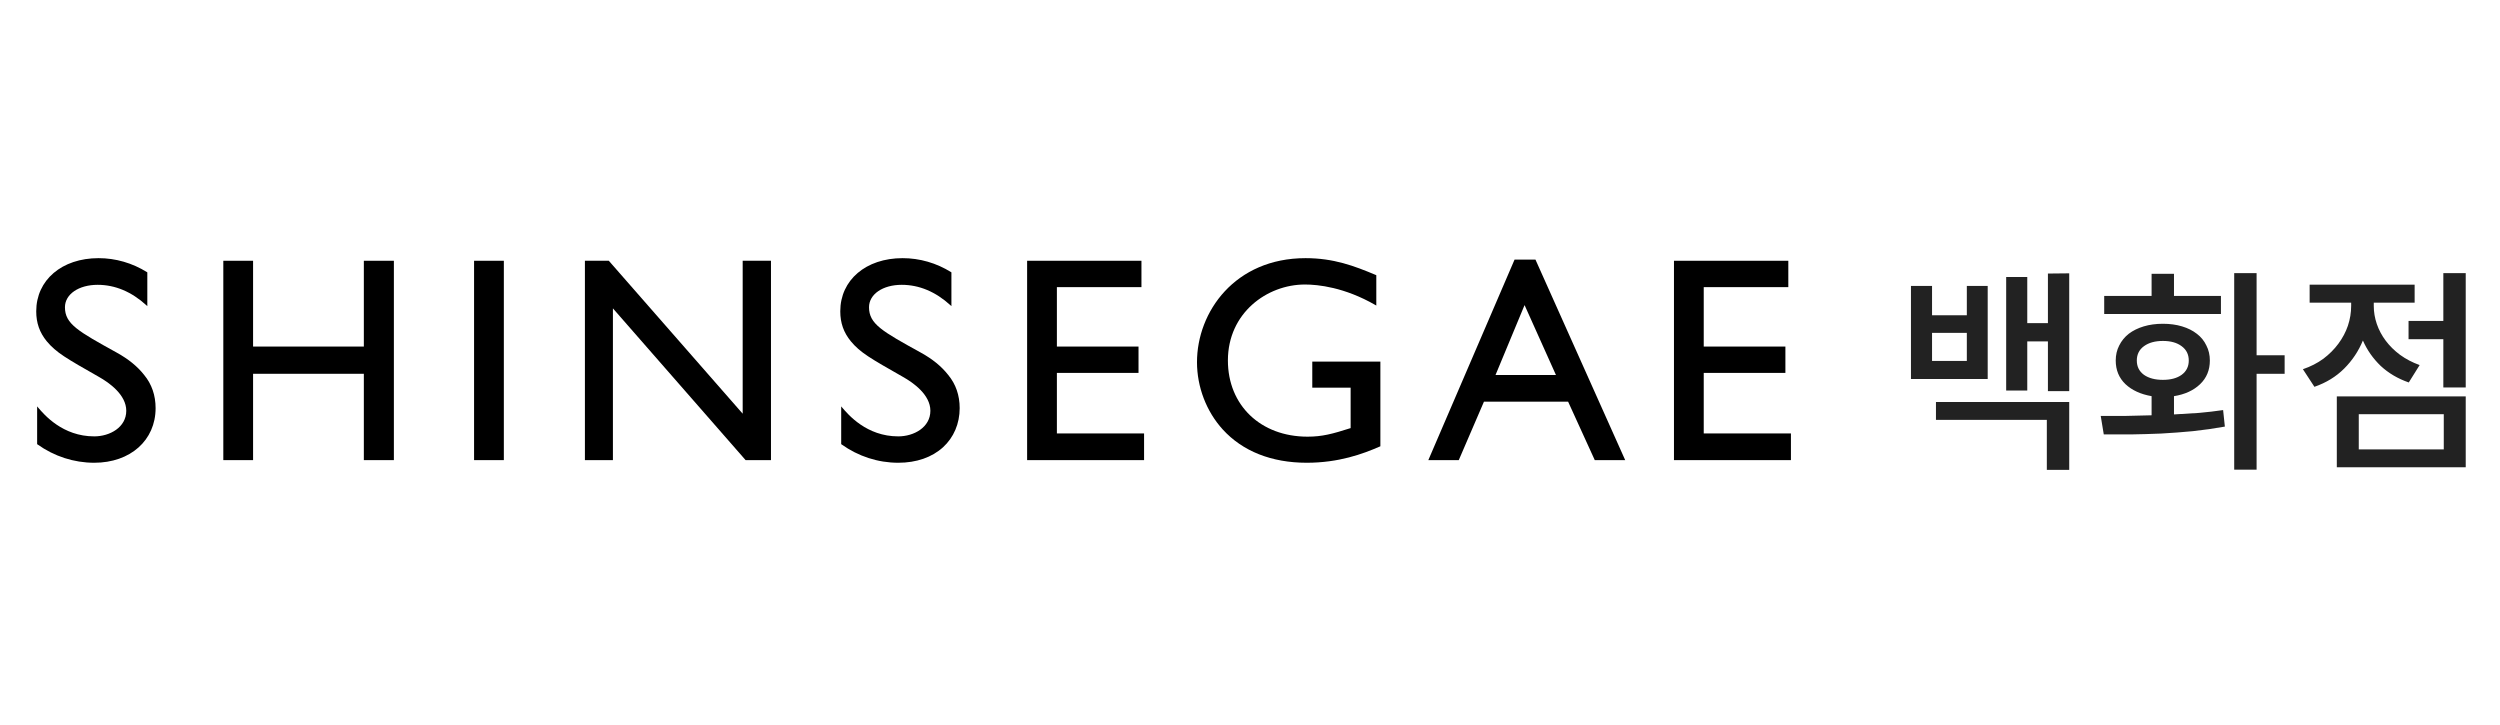
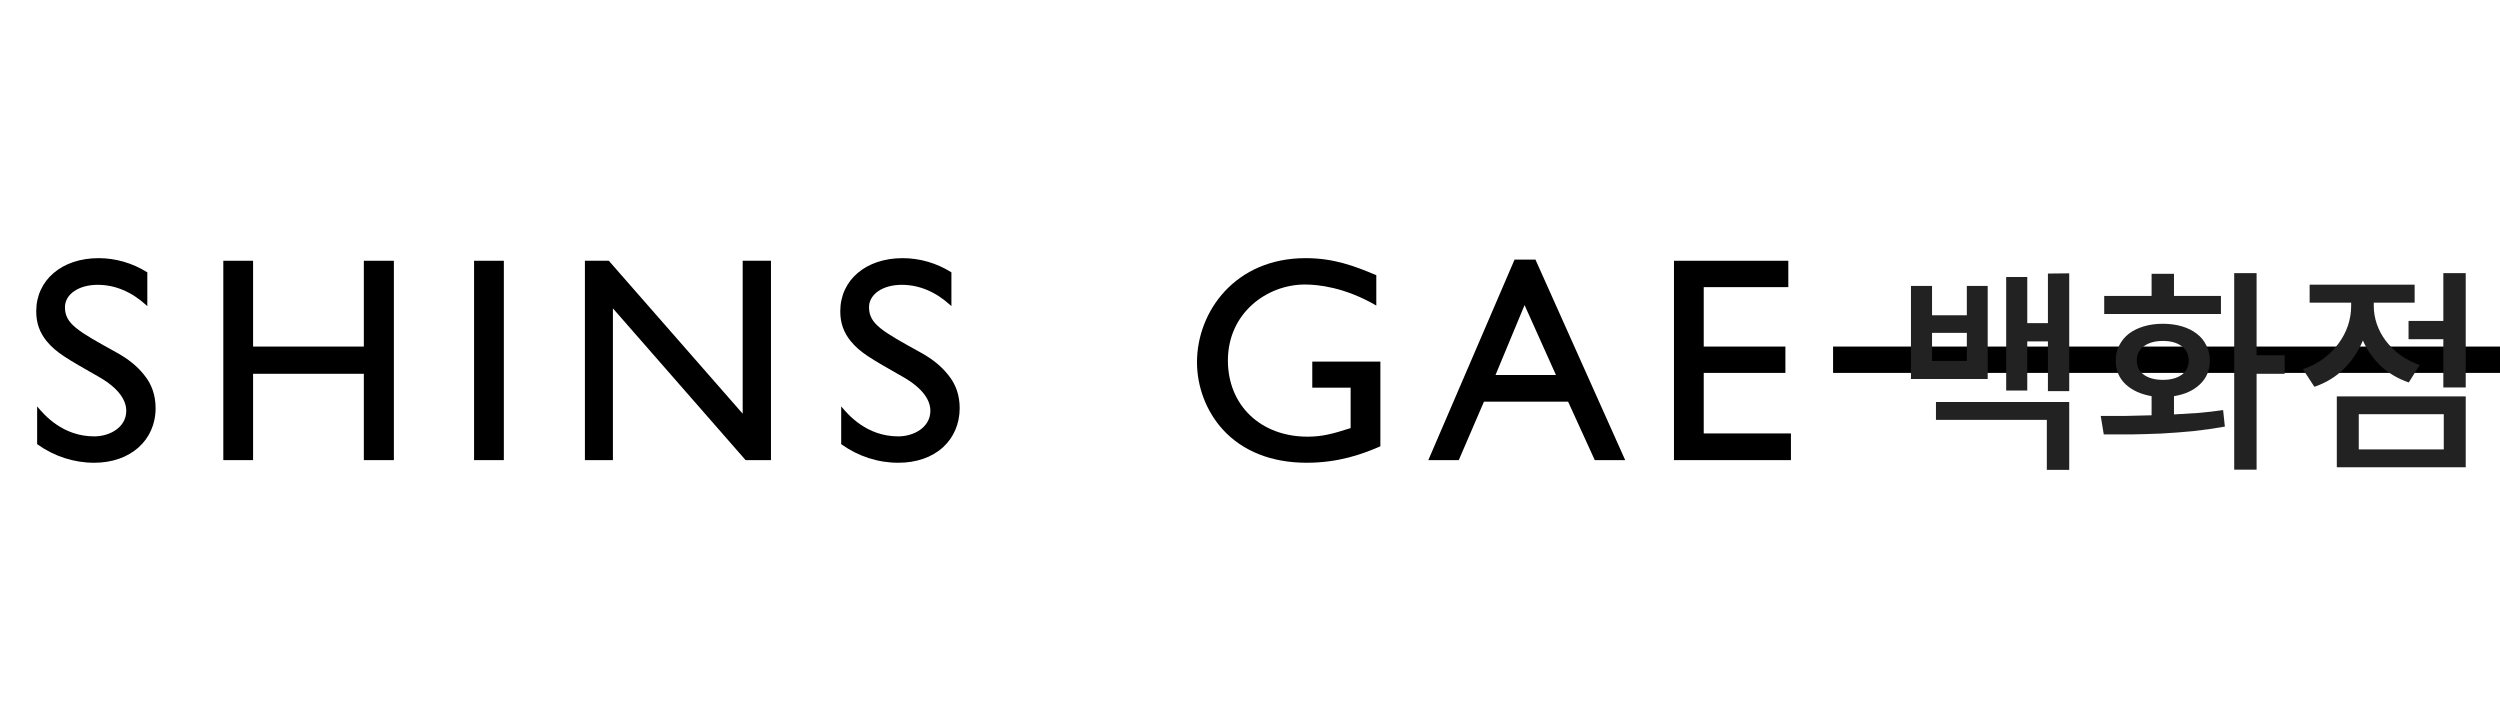
<svg xmlns="http://www.w3.org/2000/svg" width="138" height="40" viewBox="0 0 138 40" fill="none">
  <path fill-rule="evenodd" clip-rule="evenodd" d="M6.454 19.47C7.096 19.826 7.588 20.228 7.957 20.697C8.377 21.207 8.589 21.823 8.589 22.529C8.589 24.304 7.196 25.544 5.202 25.544C4.079 25.544 2.994 25.191 2.062 24.526L2.05 24.517V22.433L2.102 22.494C2.436 22.888 3.453 24.088 5.202 24.088C6.059 24.088 6.97 23.592 6.97 22.674C6.97 21.788 6.024 21.122 5.459 20.804C3.65 19.775 3.104 19.464 2.583 18.841C2.185 18.354 2 17.829 2 17.184C2 15.457 3.415 14.25 5.441 14.25C6.38 14.25 7.306 14.518 8.118 15.025L8.132 15.034V16.898L8.083 16.853C7.26 16.102 6.353 15.722 5.389 15.722C4.344 15.722 3.585 16.242 3.585 16.96C3.585 17.885 4.309 18.284 6.454 19.47Z" fill="black" />
  <path fill-rule="evenodd" clip-rule="evenodd" d="M20.084 19.13H13.97V14.394H12.327V25.399H13.97V20.633H20.084V25.399H21.742V14.394H20.084V19.13Z" fill="black" />
  <path fill-rule="evenodd" clip-rule="evenodd" d="M26.169 25.399H27.812V14.394H26.169V25.399Z" fill="black" />
  <path fill-rule="evenodd" clip-rule="evenodd" d="M40.996 22.836L33.606 14.394H32.287V25.399H33.833V17.022L41.149 25.389L41.159 25.399H42.558V14.394H40.996V22.836Z" fill="black" />
  <path fill-rule="evenodd" clip-rule="evenodd" d="M50.84 19.47C48.693 18.285 47.97 17.885 47.97 16.96C47.97 16.242 48.728 15.722 49.774 15.722C50.739 15.722 51.646 16.102 52.469 16.853L52.518 16.898V15.034L52.505 15.025C51.693 14.518 50.766 14.25 49.824 14.25C47.798 14.25 46.383 15.457 46.383 17.184C46.383 17.829 46.57 18.355 46.968 18.841C47.487 19.464 48.033 19.775 49.844 20.805C50.408 21.122 51.357 21.786 51.357 22.674C51.357 23.592 50.444 24.088 49.585 24.088C47.836 24.088 46.821 22.888 46.486 22.494L46.434 22.433V24.517L46.447 24.526C47.379 25.191 48.463 25.544 49.585 25.544C50.587 25.544 51.441 25.247 52.056 24.688C52.648 24.147 52.974 23.381 52.974 22.529C52.974 21.822 52.761 21.205 52.341 20.697C51.971 20.226 51.48 19.824 50.84 19.47Z" fill="black" />
-   <path fill-rule="evenodd" clip-rule="evenodd" d="M58.34 20.584H62.846V19.13H58.34V15.85H63.008V14.394H56.697V25.399H63.153V23.926H58.34V20.584Z" fill="black" />
+   <path fill-rule="evenodd" clip-rule="evenodd" d="M58.34 20.584h42.846V19.13h48.34V15.85h43.008V14.394h46.697V25.399h43.153V23.926h48.34V20.584Z" fill="black" />
  <path fill-rule="evenodd" clip-rule="evenodd" d="M72.438 21.401H74.555V23.631C73.551 23.952 72.985 24.104 72.178 24.104C69.588 24.104 67.78 22.374 67.78 19.898C67.78 17.273 69.941 15.705 72.031 15.705C72.749 15.705 74.213 15.852 75.928 16.841L75.972 16.867V15.191L75.954 15.183C74.743 14.673 73.615 14.25 72.065 14.25C68.174 14.25 66.074 17.208 66.074 19.992C66.074 21.36 66.592 22.713 67.495 23.706C68.589 24.908 70.192 25.544 72.129 25.544C73.898 25.544 75.222 25.062 76.179 24.642L76.197 24.635V19.962H72.438V21.401Z" fill="black" />
  <path fill-rule="evenodd" clip-rule="evenodd" d="M85.889 20.701H82.552L84.156 16.841L85.889 20.701ZM83.604 14.329L78.861 25.358L78.844 25.399H80.524L81.914 22.173H86.56L88.023 25.381L88.031 25.399H89.711L84.757 14.329H83.604Z" fill="black" />
  <path fill-rule="evenodd" clip-rule="evenodd" d="M94.046 23.926V20.584H98.554V19.13H94.046V15.85H98.715V14.394H92.403V25.399H98.859V23.926H94.046Z" fill="black" />
  <path d="M114.221 15.088V21.592H113.045V18.844H111.905V21.556H110.741V15.292H111.905V17.836H113.045V15.1L114.221 15.088ZM109.721 20.92H105.485V15.784H106.649V17.404H108.569V15.784H109.721V20.92ZM108.569 18.376H106.649V19.924H108.569V18.376ZM106.865 22.192H114.221V25.936H112.985V23.176H106.865V22.192ZM126.112 20.632H124.564V25.924H123.328V15.076H124.564V19.612H126.112V20.632ZM122.596 17.332H116.152V16.336H118.768V15.112H120.004V16.336H122.596V17.332ZM120.004 22.876C120.468 22.852 120.928 22.824 121.384 22.792C121.84 22.752 122.284 22.7 122.716 22.636L122.812 23.548C122.236 23.652 121.648 23.736 121.048 23.8C120.456 23.856 119.872 23.9 119.296 23.932C118.72 23.956 118.164 23.972 117.628 23.98C117.092 23.98 116.592 23.98 116.128 23.98L115.96 22.96C116.376 22.96 116.82 22.96 117.292 22.96C117.772 22.952 118.264 22.94 118.768 22.924V21.868C118.168 21.764 117.688 21.544 117.328 21.208C116.968 20.864 116.788 20.428 116.788 19.9C116.788 19.596 116.852 19.32 116.98 19.072C117.108 18.816 117.284 18.6 117.508 18.424C117.74 18.248 118.016 18.112 118.336 18.016C118.656 17.92 119.008 17.872 119.392 17.872C119.776 17.872 120.128 17.92 120.448 18.016C120.768 18.112 121.04 18.248 121.264 18.424C121.496 18.6 121.672 18.816 121.792 19.072C121.92 19.32 121.984 19.596 121.984 19.9C121.984 20.428 121.804 20.864 121.444 21.208C121.084 21.552 120.604 21.772 120.004 21.868V22.876ZM117.952 19.9C117.952 20.236 118.084 20.5 118.348 20.692C118.612 20.876 118.96 20.968 119.392 20.968C119.824 20.968 120.168 20.876 120.424 20.692C120.688 20.5 120.82 20.236 120.82 19.9C120.82 19.564 120.688 19.3 120.424 19.108C120.168 18.916 119.824 18.82 119.392 18.82C118.96 18.82 118.612 18.916 118.348 19.108C118.084 19.3 117.952 19.564 117.952 19.9ZM136.108 15.076V21.388H134.872V18.724H132.952V17.716H134.872V15.076H136.108ZM132.964 21.112C132.364 20.904 131.848 20.6 131.416 20.2C130.992 19.792 130.664 19.324 130.432 18.796C130.192 19.38 129.848 19.896 129.4 20.344C128.952 20.792 128.404 21.128 127.756 21.352L127.12 20.38C127.544 20.236 127.92 20.044 128.248 19.804C128.576 19.556 128.852 19.28 129.076 18.976C129.308 18.664 129.484 18.332 129.604 17.98C129.724 17.62 129.784 17.256 129.784 16.888V16.708H127.492V15.712H133.288V16.708H131.032V16.888C131.032 17.224 131.088 17.556 131.2 17.884C131.312 18.212 131.476 18.52 131.692 18.808C131.908 19.096 132.172 19.356 132.484 19.588C132.804 19.82 133.164 20.008 133.564 20.152L132.964 21.112ZM128.992 21.88H136.108V25.792H128.992V21.88ZM130.204 24.808H134.896V22.864H130.204V24.808Z" fill="#222222" />
</svg>
